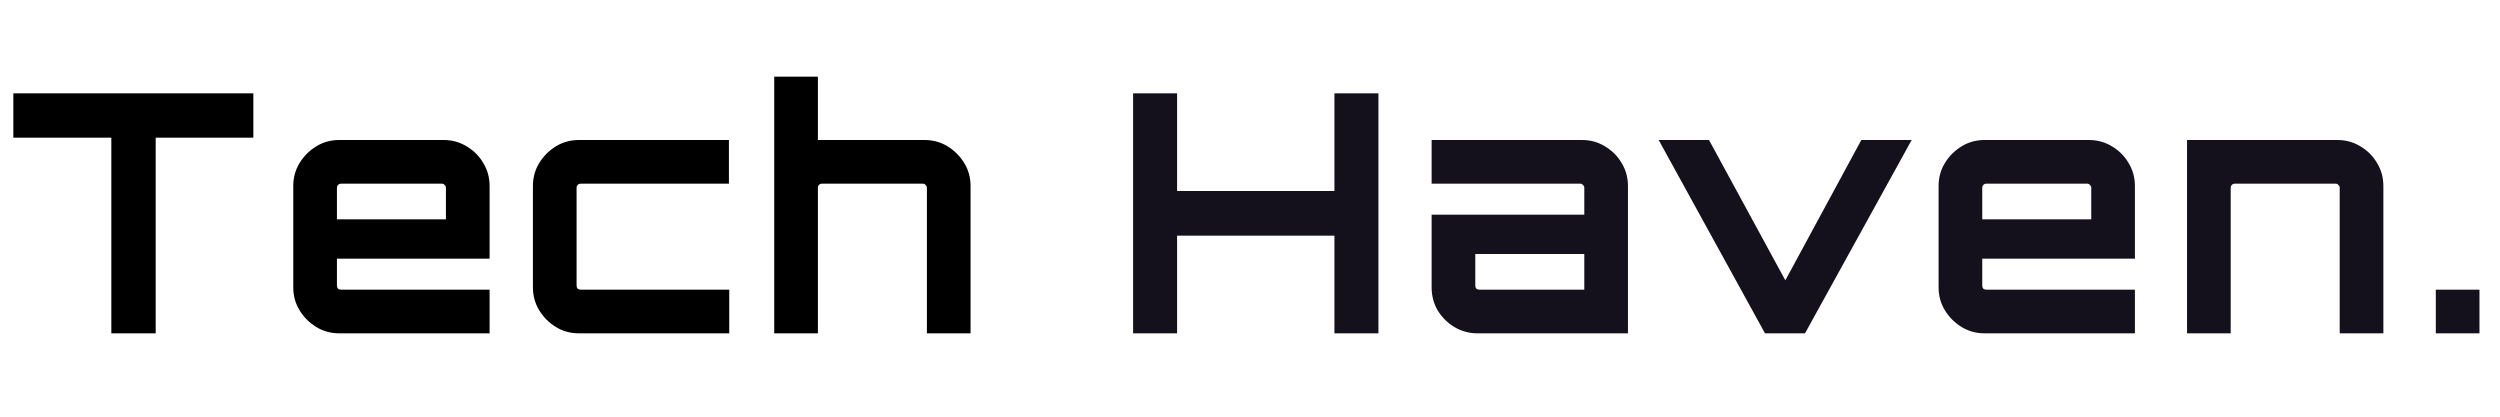
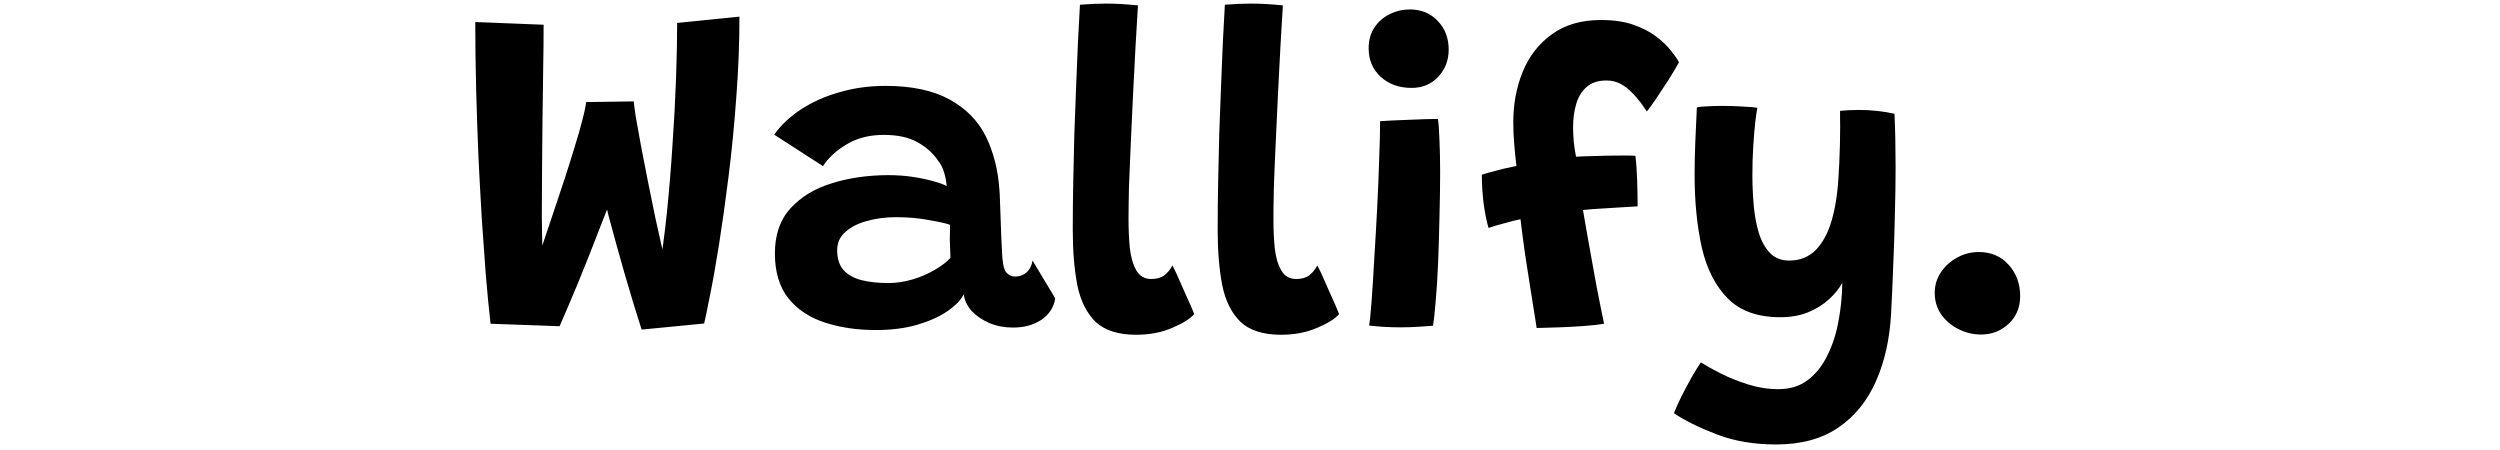
- <svg xmlns="http://www.w3.org/2000/svg" width="180" height="30" viewBox="0 0 180 30" fill="none">
-   <path d="M8.016 24V9.912H0.96V6.72H18.241V9.912H11.209V24H8.016ZM24.427 24C23.819 24 23.267 23.848 22.771 23.544C22.275 23.24 21.875 22.84 21.571 22.344C21.267 21.848 21.115 21.296 21.115 20.688V13.392C21.115 12.784 21.267 12.232 21.571 11.736C21.875 11.24 22.275 10.84 22.771 10.536C23.267 10.232 23.819 10.08 24.427 10.08H31.939C32.547 10.08 33.099 10.232 33.595 10.536C34.107 10.84 34.507 11.24 34.795 11.736C35.099 12.232 35.251 12.784 35.251 13.392V18.624H24.259V20.568C24.259 20.648 24.283 20.72 24.331 20.784C24.395 20.832 24.467 20.856 24.547 20.856H35.251V24H24.427ZM24.259 15.792H32.107V13.512C32.107 13.432 32.075 13.368 32.011 13.32C31.963 13.256 31.899 13.224 31.819 13.224H24.547C24.467 13.224 24.395 13.256 24.331 13.32C24.283 13.368 24.259 13.432 24.259 13.512V15.792ZM41.682 24C41.074 24 40.522 23.848 40.026 23.544C39.53 23.24 39.13 22.84 38.826 22.344C38.522 21.848 38.37 21.296 38.37 20.688V13.392C38.37 12.784 38.522 12.232 38.826 11.736C39.13 11.24 39.53 10.84 40.026 10.536C40.522 10.232 41.074 10.08 41.682 10.08H52.482V13.224H41.802C41.722 13.224 41.65 13.256 41.586 13.32C41.538 13.368 41.514 13.432 41.514 13.512V20.568C41.514 20.648 41.538 20.72 41.586 20.784C41.65 20.832 41.722 20.856 41.802 20.856H52.506V24H41.682ZM55.744 24V5.52H58.888V10.08H66.568C67.176 10.08 67.728 10.232 68.224 10.536C68.72 10.84 69.12 11.24 69.424 11.736C69.728 12.232 69.88 12.784 69.88 13.392V24H66.736V13.512C66.736 13.432 66.704 13.368 66.64 13.32C66.592 13.256 66.528 13.224 66.448 13.224H59.176C59.096 13.224 59.024 13.256 58.96 13.32C58.912 13.368 58.888 13.432 58.888 13.512V24H55.744Z" fill="black" />
-   <path d="M81.583 24V6.72H84.751V13.752H96.079V6.72H99.247V24H96.079V16.968H84.751V24H81.583ZM106.389 24C105.781 24 105.221 23.848 104.709 23.544C104.213 23.24 103.813 22.84 103.509 22.344C103.221 21.848 103.077 21.296 103.077 20.688V15.456H114.069V13.512C114.069 13.432 114.037 13.368 113.973 13.32C113.925 13.256 113.861 13.224 113.781 13.224H103.077V10.08H113.901C114.509 10.08 115.061 10.232 115.557 10.536C116.069 10.84 116.469 11.24 116.757 11.736C117.061 12.232 117.213 12.784 117.213 13.392V24H106.389ZM106.509 20.856H114.069V18.288H106.221V20.568C106.221 20.648 106.245 20.72 106.293 20.784C106.357 20.832 106.429 20.856 106.509 20.856ZM127.08 24L119.424 10.08H123.048L128.544 20.184L134.016 10.08H137.64L129.96 24H127.08ZM142.89 24C142.282 24 141.73 23.848 141.234 23.544C140.738 23.24 140.338 22.84 140.034 22.344C139.73 21.848 139.578 21.296 139.578 20.688V13.392C139.578 12.784 139.73 12.232 140.034 11.736C140.338 11.24 140.738 10.84 141.234 10.536C141.73 10.232 142.282 10.08 142.89 10.08H150.402C151.01 10.08 151.562 10.232 152.058 10.536C152.57 10.84 152.97 11.24 153.258 11.736C153.562 12.232 153.714 12.784 153.714 13.392V18.624H142.722V20.568C142.722 20.648 142.746 20.72 142.794 20.784C142.858 20.832 142.93 20.856 143.01 20.856H153.714V24H142.89ZM142.722 15.792H150.57V13.512C150.57 13.432 150.538 13.368 150.474 13.32C150.426 13.256 150.362 13.224 150.282 13.224H143.01C142.93 13.224 142.858 13.256 142.794 13.32C142.746 13.368 142.722 13.432 142.722 13.512V15.792ZM157.467 24V10.08H168.291C168.899 10.08 169.451 10.232 169.947 10.536C170.459 10.84 170.859 11.24 171.147 11.736C171.451 12.232 171.603 12.784 171.603 13.392V24H168.459V13.512C168.459 13.432 168.427 13.368 168.363 13.32C168.315 13.256 168.251 13.224 168.171 13.224H160.899C160.819 13.224 160.747 13.256 160.683 13.32C160.635 13.368 160.611 13.432 160.611 13.512V24H157.467ZM175.378 24V20.856H178.522V24H175.378Z" fill="#14111C" />
+ <svg xmlns="http://www.w3.org/2000/svg" width="139" height="25" viewBox="0 0 139 40" fill="none">
+   <path d="M15.38 29.32C15.153 28.613 14.907 27.827 14.64 26.96C14.387 26.08 14.12 25.18 13.84 24.26C13.573 23.327 13.32 22.427 13.08 21.56C12.84 20.68 12.627 19.893 12.44 19.2C12.267 18.507 12.14 17.96 12.06 17.56L12.72 17.48C12.667 17.653 12.54 18.007 12.34 18.54C12.14 19.06 11.893 19.693 11.6 20.44C11.307 21.187 10.993 21.987 10.66 22.84C10.327 23.68 9.993 24.507 9.66 25.32C9.327 26.12 9.02 26.847 8.74 27.5C8.46 28.153 8.24 28.66 8.08 29.02L1.94 28.8C1.793 27.507 1.653 26.073 1.52 24.5C1.4 22.927 1.28 21.247 1.16 19.46C1.053 17.673 0.953 15.82 0.86 13.9C0.78 11.967 0.713 10 0.66 8C0.607 5.987 0.58 3.973 0.58 1.96L6.66 2.2C6.66 3.44 6.647 4.793 6.62 6.26C6.607 7.713 6.587 9.2 6.56 10.72C6.547 12.227 6.533 13.713 6.52 15.18C6.507 16.633 6.5 17.987 6.5 19.24C6.513 20.493 6.533 21.58 6.56 22.5L6.24 22.78C6.387 22.34 6.58 21.753 6.82 21.02C7.073 20.287 7.347 19.473 7.64 18.58C7.947 17.687 8.253 16.767 8.56 15.82C8.867 14.873 9.153 13.96 9.42 13.08C9.7 12.187 9.927 11.393 10.1 10.7C10.287 10.007 10.4 9.467 10.44 9.08L14.68 9.02C14.693 9.233 14.753 9.693 14.86 10.4C14.98 11.107 15.133 11.96 15.32 12.96C15.52 13.96 15.727 15.02 15.94 16.14C16.167 17.247 16.387 18.327 16.6 19.38C16.827 20.42 17.033 21.347 17.22 22.16C17.407 22.973 17.56 23.56 17.68 23.92L16.94 23.98C17.193 22.567 17.42 20.9 17.62 18.98C17.82 17.047 17.987 15.04 18.12 12.96C18.267 10.88 18.373 8.887 18.44 6.98C18.507 5.06 18.54 3.413 18.54 2.04L24.08 1.48C24.08 3.84 23.987 6.233 23.8 8.66C23.627 11.073 23.4 13.4 23.12 15.64C22.84 17.88 22.553 19.927 22.26 21.78C21.967 23.62 21.693 25.153 21.44 26.38C21.2 27.607 21.033 28.407 20.94 28.78L15.38 29.32ZM36.215 29.36C34.562 29.36 33.055 29.14 31.695 28.7C30.335 28.26 29.248 27.54 28.435 26.54C27.635 25.527 27.235 24.193 27.235 22.54C27.235 20.887 27.695 19.553 28.615 18.54C29.548 17.513 30.782 16.767 32.315 16.3C33.848 15.82 35.528 15.58 37.355 15.58C38.102 15.58 38.828 15.633 39.535 15.74C40.242 15.847 40.862 15.98 41.395 16.14C41.928 16.287 42.302 16.427 42.515 16.56C42.488 16.173 42.415 15.773 42.295 15.36C42.175 14.947 41.995 14.593 41.755 14.3C41.328 13.647 40.722 13.1 39.935 12.66C39.162 12.22 38.155 12 36.915 12C35.648 12 34.548 12.28 33.615 12.84C32.682 13.4 31.982 14.047 31.515 14.78L27.175 11.98C27.775 11.127 28.575 10.373 29.575 9.72C30.575 9.067 31.715 8.56 32.995 8.2C34.275 7.827 35.635 7.64 37.075 7.64C39.395 7.64 41.288 8.04 42.755 8.84C44.222 9.64 45.302 10.733 45.995 12.12C46.328 12.8 46.602 13.547 46.815 14.36C47.028 15.173 47.168 16.133 47.235 17.24C47.275 18.267 47.308 19.193 47.335 20.02C47.362 20.847 47.395 21.6 47.435 22.28C47.462 23.253 47.575 23.887 47.775 24.18C47.988 24.46 48.275 24.6 48.635 24.6C49.022 24.6 49.355 24.473 49.635 24.22C49.915 23.967 50.088 23.62 50.155 23.18L52.175 26.54C52.055 27.327 51.648 27.96 50.955 28.44C50.262 28.907 49.415 29.14 48.415 29.14C47.655 29.14 46.955 29.007 46.315 28.74C45.675 28.46 45.148 28.1 44.735 27.66C44.335 27.207 44.102 26.713 44.035 26.18C43.795 26.673 43.322 27.167 42.615 27.66C41.908 28.153 41.015 28.56 39.935 28.88C38.855 29.2 37.615 29.36 36.215 29.36ZM37.335 25.18C38.042 25.18 38.755 25.073 39.475 24.86C40.195 24.647 40.848 24.367 41.435 24.02C42.035 23.673 42.508 23.313 42.855 22.94C42.828 22.38 42.808 21.847 42.795 21.34C42.795 20.833 42.802 20.387 42.815 20C42.495 19.88 41.875 19.74 40.955 19.58C40.048 19.407 39.068 19.32 38.015 19.32C37.082 19.32 36.215 19.433 35.415 19.66C34.628 19.873 33.988 20.2 33.495 20.64C33.015 21.067 32.775 21.607 32.775 22.26C32.775 23.007 32.962 23.593 33.335 24.02C33.722 24.447 34.255 24.747 34.935 24.92C35.628 25.093 36.428 25.18 37.335 25.18ZM64.533 27.94C64.187 28.353 63.54 28.76 62.593 29.16C61.647 29.573 60.573 29.78 59.373 29.78C57.773 29.78 56.567 29.393 55.753 28.62C54.953 27.833 54.413 26.74 54.133 25.34C53.867 23.94 53.733 22.313 53.733 20.46C53.733 19.113 53.747 17.72 53.773 16.28C53.8 14.827 53.833 13.373 53.873 11.92C53.927 10.467 53.98 9.053 54.033 7.68C54.087 6.293 54.14 4.987 54.193 3.76C54.26 2.52 54.32 1.407 54.373 0.42C55.213 0.353 55.987 0.32 56.693 0.32C57.16 0.32 57.62 0.333 58.073 0.36C58.527 0.387 59.013 0.427 59.533 0.48C59.467 1.573 59.393 2.813 59.313 4.2C59.247 5.573 59.173 6.993 59.093 8.46C59.027 9.927 58.96 11.367 58.893 12.78C58.827 14.18 58.773 15.467 58.733 16.64C58.707 17.813 58.693 18.773 58.693 19.52C58.693 20.427 58.733 21.287 58.813 22.1C58.907 22.9 59.1 23.553 59.393 24.06C59.687 24.567 60.127 24.82 60.713 24.82C61.193 24.82 61.58 24.713 61.873 24.5C62.167 24.273 62.407 23.98 62.593 23.62C62.687 23.767 62.827 24.047 63.013 24.46C63.2 24.873 63.4 25.327 63.613 25.82C63.84 26.313 64.04 26.76 64.213 27.16C64.387 27.56 64.493 27.82 64.533 27.94ZM77.424 27.94C77.077 28.353 76.431 28.76 75.484 29.16C74.537 29.573 73.464 29.78 72.264 29.78C70.664 29.78 69.457 29.393 68.644 28.62C67.844 27.833 67.304 26.74 67.024 25.34C66.757 23.94 66.624 22.313 66.624 20.46C66.624 19.113 66.637 17.72 66.664 16.28C66.691 14.827 66.724 13.373 66.764 11.92C66.817 10.467 66.871 9.053 66.924 7.68C66.977 6.293 67.031 4.987 67.084 3.76C67.151 2.52 67.211 1.407 67.264 0.42C68.104 0.353 68.877 0.32 69.584 0.32C70.051 0.32 70.511 0.333 70.964 0.36C71.417 0.387 71.904 0.427 72.424 0.48C72.357 1.573 72.284 2.813 72.204 4.2C72.137 5.573 72.064 6.993 71.984 8.46C71.917 9.927 71.851 11.367 71.784 12.78C71.717 14.18 71.664 15.467 71.624 16.64C71.597 17.813 71.584 18.773 71.584 19.52C71.584 20.427 71.624 21.287 71.704 22.1C71.797 22.9 71.991 23.553 72.284 24.06C72.577 24.567 73.017 24.82 73.604 24.82C74.084 24.82 74.471 24.713 74.764 24.5C75.057 24.273 75.297 23.98 75.484 23.62C75.577 23.767 75.717 24.047 75.904 24.46C76.091 24.873 76.291 25.327 76.504 25.82C76.731 26.313 76.931 26.76 77.104 27.16C77.277 27.56 77.384 27.82 77.424 27.94ZM85.775 28.98C85.561 28.993 85.175 29.02 84.615 29.06C84.055 29.1 83.475 29.12 82.875 29.12C82.395 29.12 81.921 29.107 81.455 29.08C80.988 29.053 80.535 29.013 80.095 28.96C80.161 28.613 80.235 27.9 80.315 26.82C80.395 25.74 80.475 24.467 80.555 23C80.648 21.533 80.735 20.02 80.815 18.46C80.895 16.887 80.955 15.42 80.995 14.06C81.048 12.687 81.075 11.593 81.075 10.78C81.301 10.767 81.641 10.747 82.095 10.72C82.548 10.693 83.041 10.673 83.575 10.66C84.108 10.633 84.615 10.613 85.095 10.6C85.575 10.587 85.948 10.58 86.215 10.58C86.281 10.98 86.328 11.607 86.355 12.46C86.395 13.313 86.415 14.273 86.415 15.34C86.415 16.567 86.395 17.88 86.355 19.28C86.328 20.667 86.288 22.02 86.235 23.34C86.181 24.66 86.108 25.827 86.015 26.84C85.935 27.84 85.855 28.553 85.775 28.98ZM83.875 7.82C82.768 7.82 81.855 7.493 81.135 6.84C80.415 6.187 80.055 5.34 80.055 4.3C80.055 3.567 80.228 2.947 80.575 2.44C80.921 1.92 81.375 1.527 81.935 1.26C82.495 0.98 83.088 0.84 83.715 0.84C84.728 0.84 85.555 1.18 86.195 1.86C86.848 2.527 87.175 3.38 87.175 4.42C87.175 5.367 86.861 6.173 86.235 6.84C85.621 7.493 84.835 7.82 83.875 7.82ZM95.002 29.18C94.975 28.98 94.909 28.553 94.802 27.9C94.695 27.247 94.569 26.453 94.422 25.52C94.275 24.587 94.122 23.6 93.962 22.56C93.816 21.507 93.682 20.487 93.562 19.5C93.229 19.567 92.775 19.68 92.202 19.84C91.629 19.987 91.135 20.133 90.722 20.28C90.549 19.707 90.402 18.98 90.282 18.1C90.175 17.207 90.122 16.353 90.122 15.54C90.242 15.5 90.442 15.44 90.722 15.36C91.002 15.28 91.309 15.2 91.642 15.12C91.975 15.027 92.289 14.953 92.582 14.9C92.876 14.833 93.082 14.787 93.202 14.76C93.122 14.107 93.055 13.447 93.002 12.78C92.949 12.113 92.922 11.473 92.922 10.86C92.922 9.247 93.202 7.753 93.762 6.38C94.322 5.007 95.182 3.9 96.342 3.06C97.502 2.207 98.962 1.78 100.722 1.78C101.842 1.78 102.802 1.92 103.602 2.2C104.402 2.48 105.076 2.827 105.622 3.24C106.169 3.653 106.609 4.073 106.942 4.5C107.276 4.913 107.516 5.26 107.662 5.54C107.422 5.98 107.109 6.507 106.722 7.12C106.336 7.72 105.962 8.287 105.602 8.82C105.242 9.34 104.976 9.707 104.802 9.92C104.669 9.707 104.489 9.447 104.262 9.14C104.036 8.833 103.769 8.527 103.462 8.22C103.169 7.913 102.836 7.66 102.462 7.46C102.089 7.26 101.669 7.16 101.202 7.16C100.469 7.16 99.882 7.353 99.442 7.74C99.016 8.113 98.709 8.613 98.522 9.24C98.335 9.867 98.242 10.553 98.242 11.3C98.242 11.687 98.262 12.127 98.302 12.62C98.356 13.1 98.422 13.54 98.502 13.94C98.929 13.913 99.489 13.893 100.182 13.88C100.889 13.853 101.576 13.84 102.242 13.84C102.922 13.827 103.436 13.833 103.782 13.86C103.862 14.473 103.916 15.207 103.942 16.06C103.969 16.913 103.982 17.68 103.982 18.36C103.862 18.36 103.509 18.38 102.922 18.42C102.349 18.447 101.702 18.487 100.982 18.54C100.262 18.58 99.642 18.627 99.122 18.68C99.202 19.147 99.309 19.767 99.442 20.54C99.576 21.3 99.722 22.12 99.882 23C100.042 23.88 100.196 24.727 100.342 25.54C100.502 26.353 100.642 27.06 100.762 27.66C100.882 28.26 100.962 28.64 101.002 28.8C100.536 28.88 99.942 28.947 99.222 29C98.502 29.053 97.762 29.093 97.002 29.12C96.255 29.147 95.589 29.167 95.002 29.18ZM116.312 39.54C114.339 39.54 112.572 39.24 111.012 38.64C109.452 38.04 108.185 37.413 107.212 36.76C107.359 36.373 107.579 35.88 107.872 35.28C108.179 34.68 108.492 34.093 108.812 33.52C109.145 32.947 109.412 32.52 109.612 32.24C110.052 32.52 110.639 32.847 111.372 33.22C112.105 33.593 112.919 33.92 113.812 34.2C114.705 34.48 115.605 34.62 116.512 34.62C117.552 34.62 118.425 34.347 119.132 33.8C119.852 33.253 120.432 32.52 120.872 31.6C121.325 30.693 121.652 29.68 121.852 28.56C122.065 27.44 122.179 26.307 122.192 25.16C121.925 25.653 121.532 26.14 121.012 26.62C120.505 27.087 119.885 27.473 119.152 27.78C118.432 28.073 117.605 28.22 116.672 28.22C114.672 28.22 113.119 27.667 112.012 26.56C110.905 25.44 110.132 23.927 109.692 22.02C109.265 20.1 109.052 17.947 109.052 15.56C109.052 14.64 109.072 13.68 109.112 12.68C109.152 11.68 109.199 10.64 109.252 9.56C109.452 9.507 109.759 9.473 110.172 9.46C110.599 9.433 111.052 9.42 111.532 9.42C112.159 9.42 112.772 9.44 113.372 9.48C113.985 9.507 114.405 9.547 114.632 9.6C114.592 9.8 114.532 10.207 114.452 10.82C114.385 11.42 114.325 12.14 114.272 12.98C114.219 13.807 114.192 14.66 114.192 15.54C114.192 16.46 114.232 17.373 114.312 18.28C114.392 19.173 114.545 19.993 114.772 20.74C114.999 21.473 115.332 22.067 115.772 22.52C116.212 22.96 116.779 23.18 117.472 23.18C118.419 23.18 119.205 22.867 119.832 22.24C120.459 21.6 120.939 20.693 121.272 19.52C121.605 18.347 121.805 16.96 121.872 15.36C121.912 14.827 121.939 14.26 121.952 13.66C121.979 13.06 121.992 12.493 121.992 11.96C122.005 11.427 122.005 10.973 121.992 10.6C121.992 10.213 121.992 9.967 121.992 9.86C122.272 9.833 122.552 9.813 122.832 9.8C123.112 9.787 123.392 9.78 123.672 9.78C124.765 9.78 125.819 9.893 126.832 10.12C126.899 11.493 126.932 13.08 126.932 14.88C126.932 16.12 126.912 17.467 126.872 18.92C126.845 20.36 126.799 21.84 126.732 23.36C126.679 24.88 126.612 26.387 126.532 27.88C126.412 30.147 125.965 32.153 125.192 33.9C124.419 35.66 123.299 37.04 121.832 38.04C120.365 39.04 118.525 39.54 116.312 39.54ZM134.334 22.42C135.428 22.42 136.314 22.8 136.994 23.56C137.674 24.32 138.014 25.247 138.014 26.34C138.014 27.353 137.668 28.18 136.974 28.82C136.294 29.447 135.481 29.76 134.534 29.76C133.828 29.76 133.161 29.6 132.534 29.28C131.908 28.973 131.394 28.54 130.994 27.98C130.608 27.42 130.414 26.78 130.414 26.06C130.414 25.38 130.594 24.773 130.954 24.24C131.314 23.693 131.794 23.253 132.394 22.92C132.994 22.587 133.641 22.42 134.334 22.42Z" fill="black" />
</svg>
